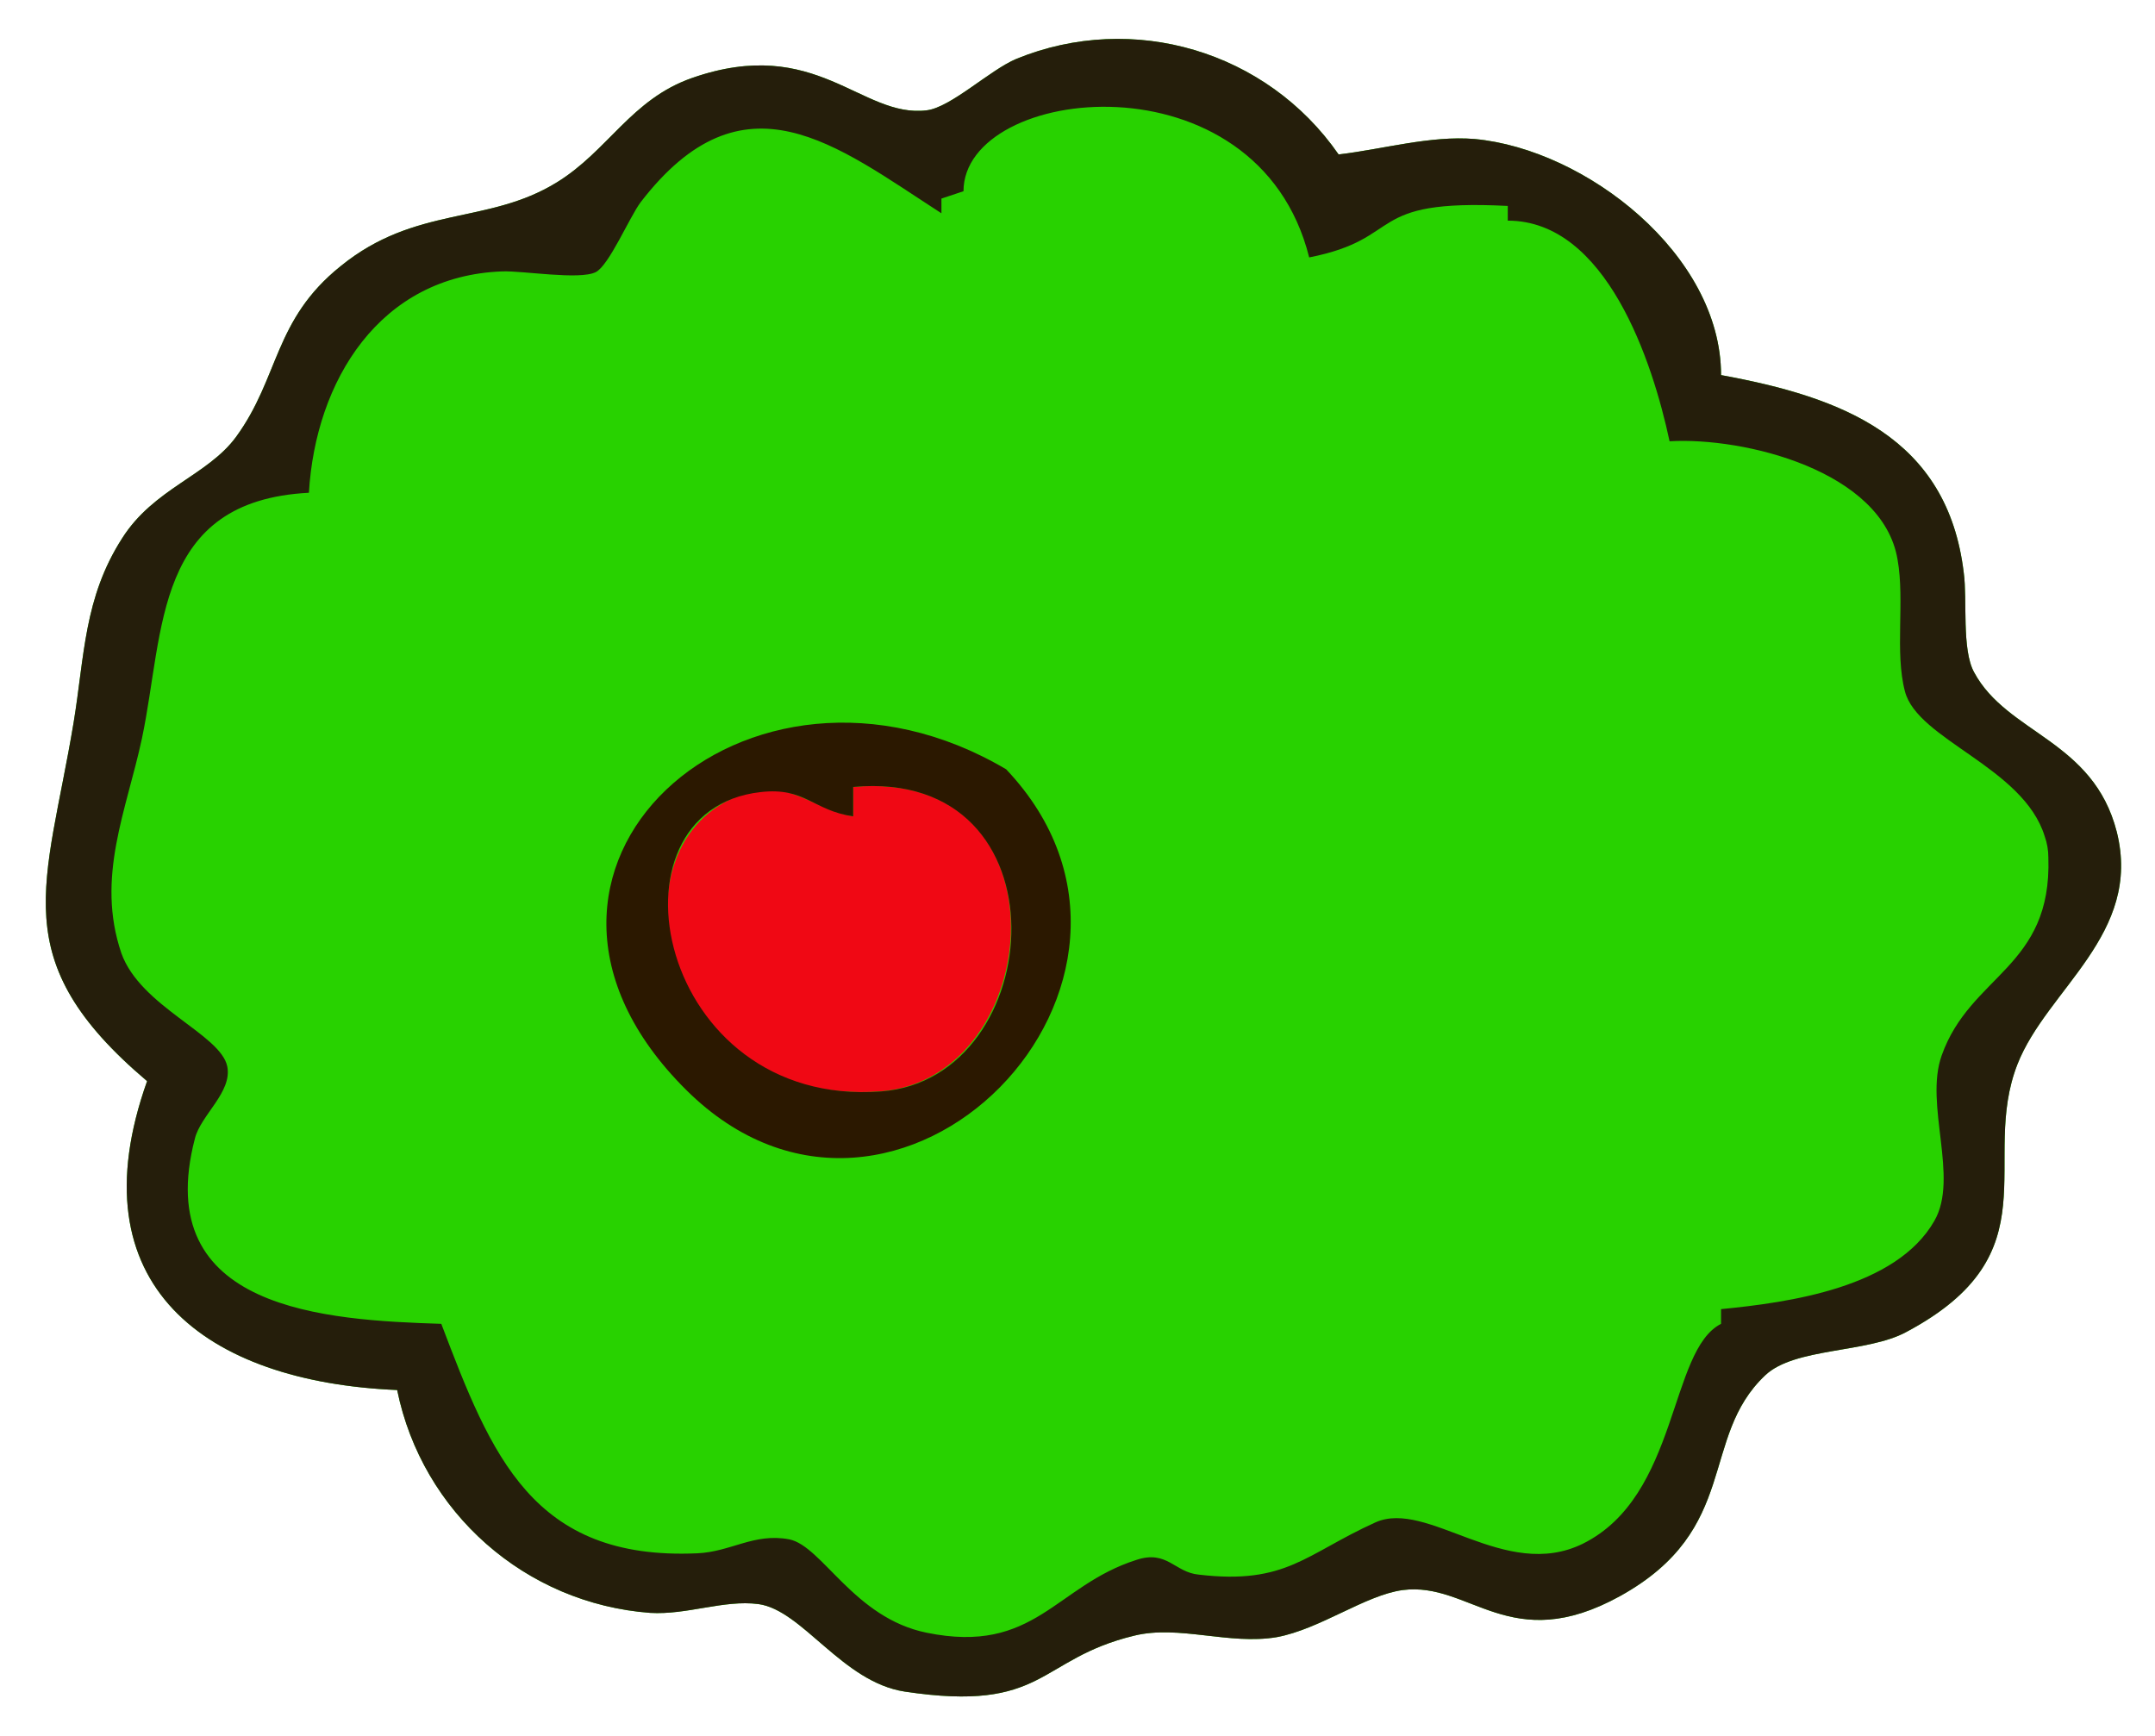
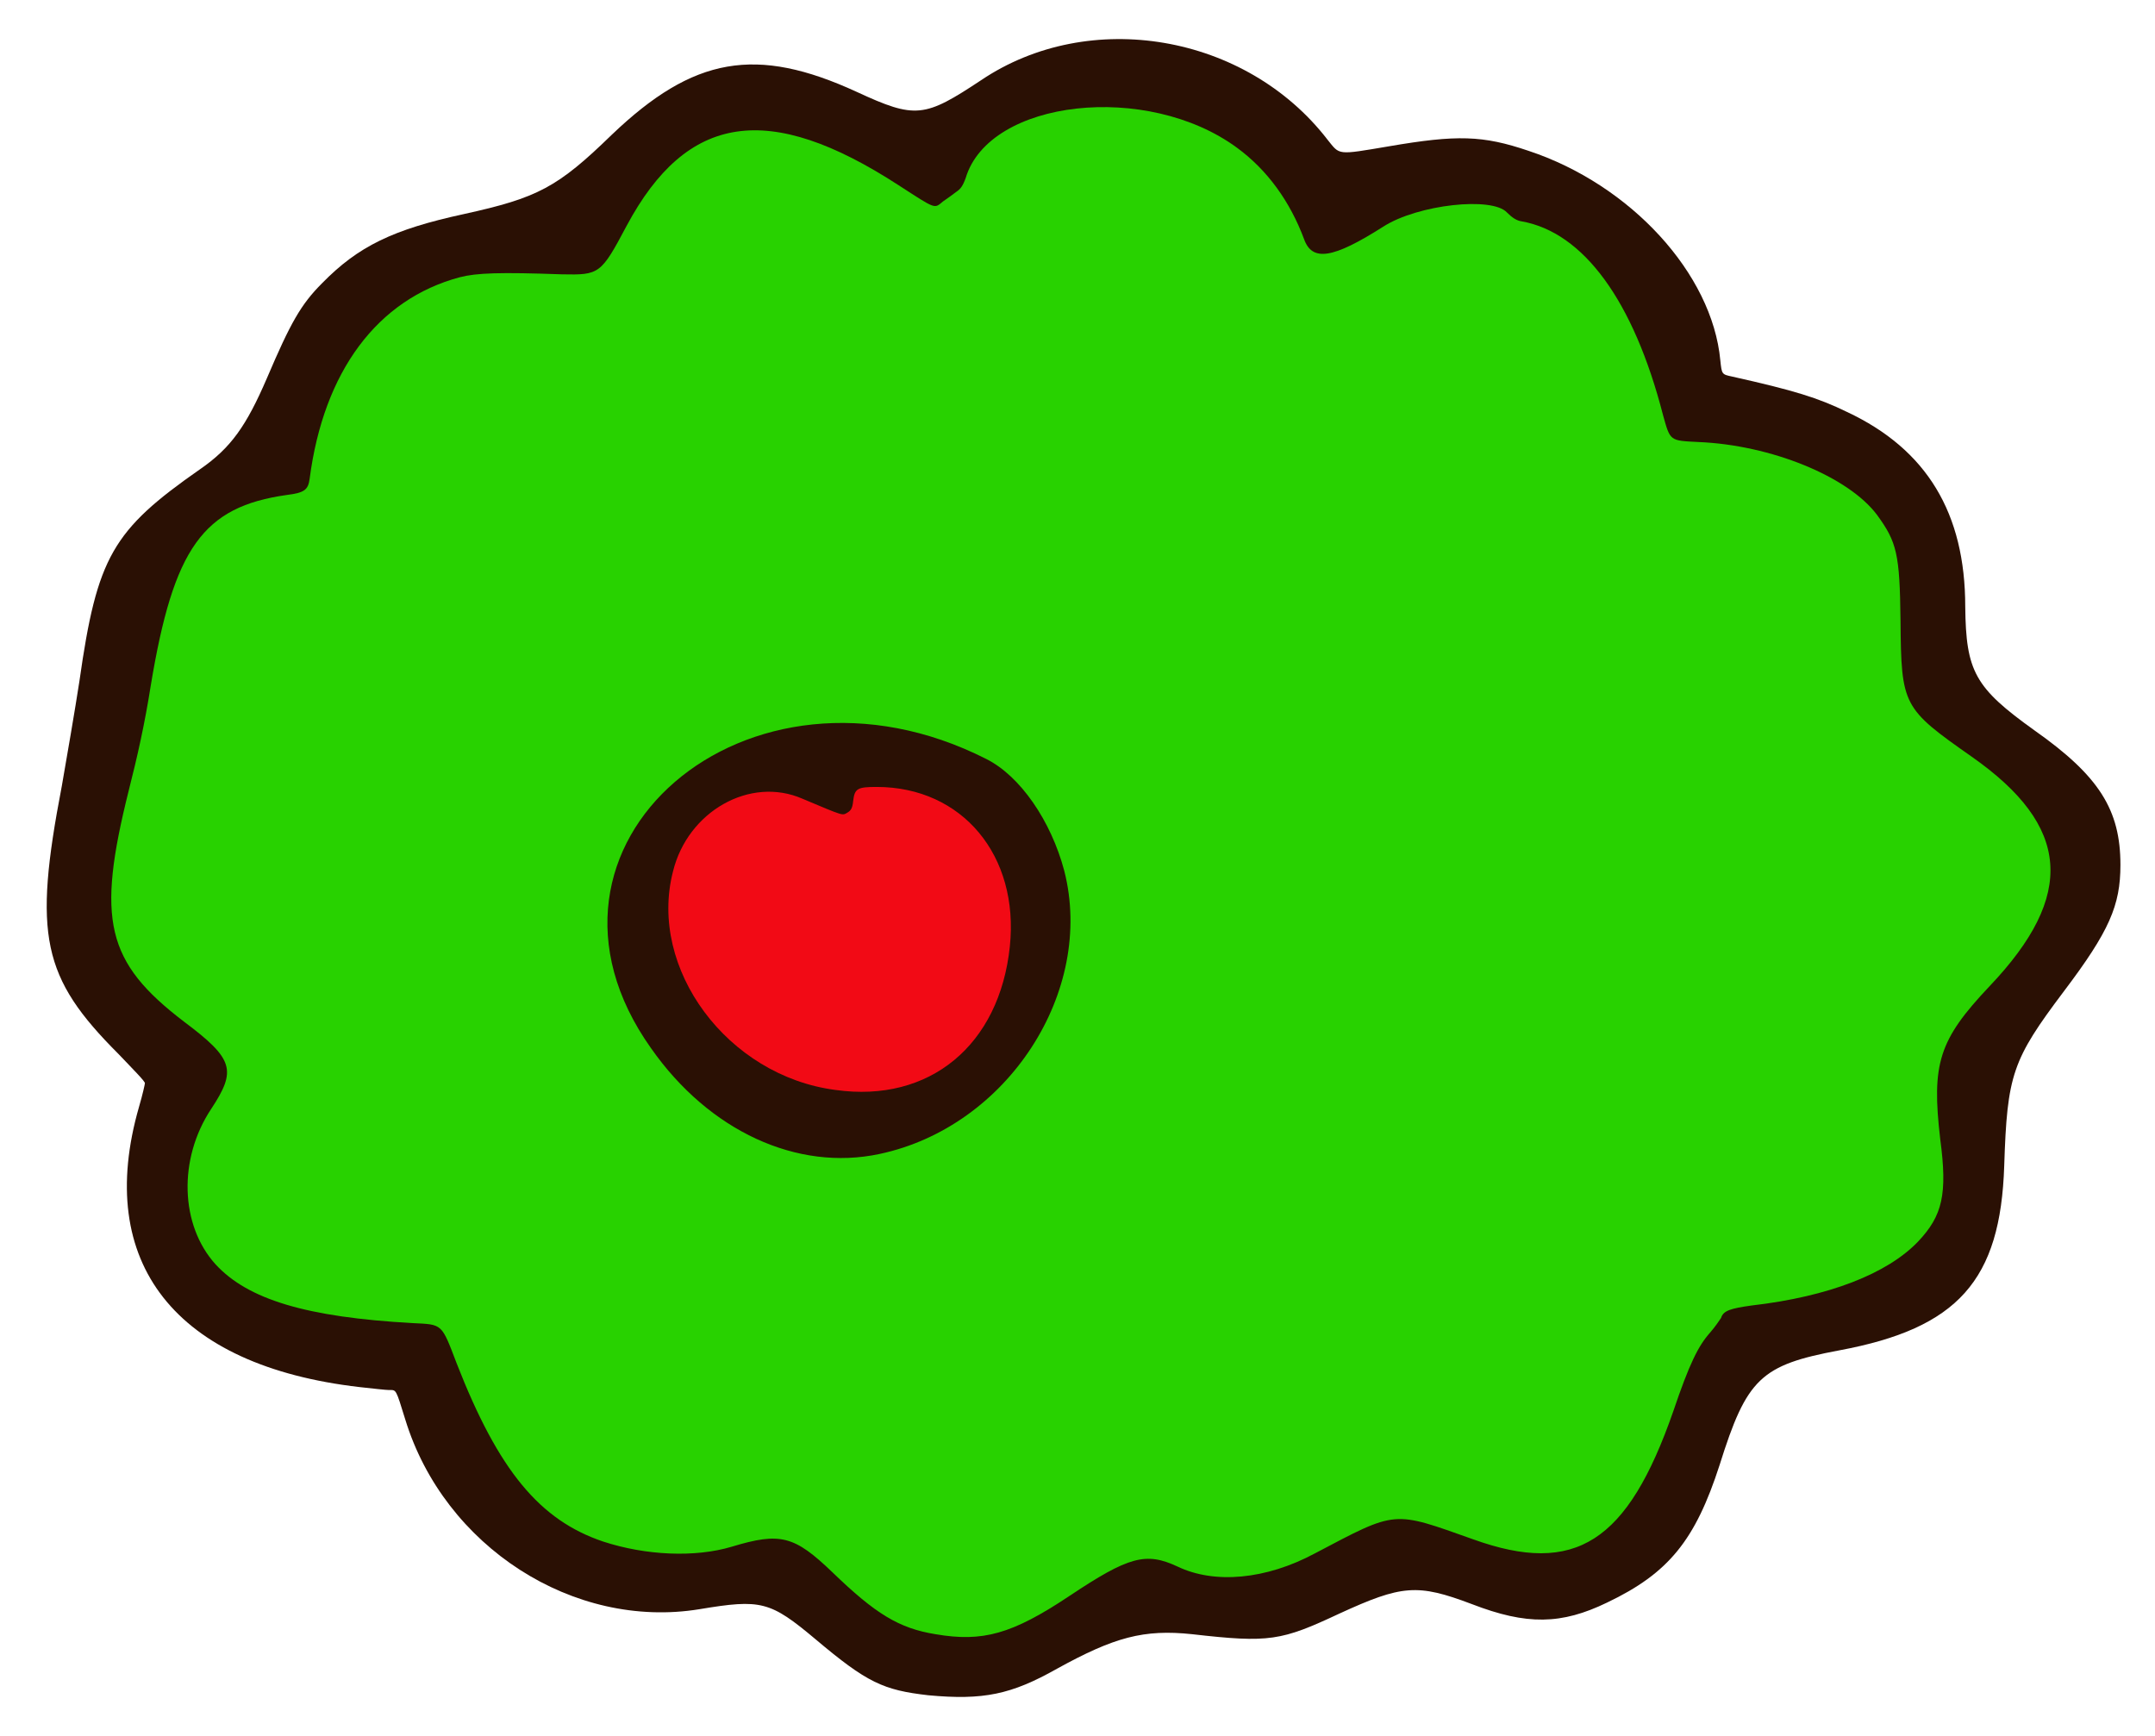
<svg xmlns="http://www.w3.org/2000/svg" viewBox="0 0 293 236" width="293" height="236">
-   <path fill="#28d200" d="M234 51c16.4 3 30.8 8.4 33 26.9.5 3.7-.3 10.4 1.4 13.5 4.5 8.4 16.2 9.2 19.4 21.7 3.5 13.9-9.5 21.4-13.5 31.6-5.2 13.3 5 25.7-15.1 36.4-5.3 2.9-15.2 2.1-19.2 5.9-9 8.5-3.3 20.9-19.7 30-15 8.3-20.4-2-29.6-.8-5.1.7-11.2 5.3-17.1 6.4-6.5 1.1-13.3-1.7-19.4-.2-13.2 3.2-12 10.5-31.2 7.6-8.5-1.3-13.9-11.1-19.9-11.9-4.7-.6-9.7 1.5-14.7 1.2A38 38 0 0 1 54 189c-26-1.1-43.9-14.2-34-42C.5 130.5 6.3 120.5 10 98.3c1.5-9.1 1.4-17 6.6-25.1 4.3-6.8 11.6-8.5 15.5-13.8 5.9-8.1 5.1-15.9 14.2-23.2 10.2-8.3 20-5.6 29.4-11.4 7-4.3 10.1-11.3 18.4-14.2 16.9-5.9 23 5.5 31.9 4.4 3.3-.4 8.6-5.5 12.2-7A36.5 36.5 0 0 1 182 21c6-.7 12.5-2.6 18.5-2.1C215.6 20.3 234 34.6 234 51" />
-   <path fill="#251e0b" d="M234 51c16.4 3 30.8 8.4 33 26.9.5 3.7-.3 10.4 1.4 13.5 4.5 8.4 16.2 9.2 19.4 21.7 3.5 13.9-9.5 21.4-13.5 31.6-5.2 13.3 5 25.7-15.1 36.4-5.3 2.9-15.2 2.1-19.2 5.9-9 8.5-3.3 20.9-19.7 30-15 8.3-20.4-2-29.6-.8-5.1.7-11.2 5.3-17.1 6.4-6.5 1.1-13.3-1.7-19.4-.2-13.2 3.2-12 10.5-31.2 7.6-8.5-1.3-13.9-11.1-19.9-11.9-4.7-.6-9.7 1.5-14.7 1.2A38 38 0 0 1 54 189c-26-1.1-43.9-14.2-34-42C.5 130.5 6.3 120.5 10 98.3c1.5-9.1 1.4-17 6.6-25.1 4.3-6.8 11.6-8.5 15.5-13.8 5.9-8.1 5.1-15.9 14.2-23.2 10.2-8.3 20-5.6 29.4-11.4 7-4.3 10.1-11.3 18.4-14.2 16.9-5.9 23 5.5 31.9 4.4 3.3-.4 8.6-5.5 12.2-7A36.5 36.5 0 0 1 182 21c6-.7 12.5-2.6 18.5-2.1C215.6 20.3 234 34.6 234 51M128 29c-14.4-9.3-26.9-19.7-40.9-1.5-1.5 2-4.3 8.6-6.1 9.5-2.2 1.1-9.9-.2-12.7-.1C51.6 37.5 42.9 51.8 42 67c-21.1 1.1-19.6 18.7-22.7 33.4-2.1 9.8-6.3 18.9-2.8 29.2 2.6 7.3 13.5 11 14.4 15.4.7 3.5-3.6 6.6-4.4 9.8-6.1 23.4 17.9 24.7 33.5 25.2 6.8 17.9 12.4 32.2 34.8 31.2 4.6-.2 7.7-2.8 12.5-1.9 4.5.9 8.8 10.7 18.7 12.7 14.7 3 17.5-6.4 28.5-9.9 4.2-1.4 5.2 1.7 8.5 2 11.9 1.4 14.5-2.8 24-7.1 7.1-3.2 17.6 8.1 28.2 2.9 13.1-6.5 11.7-26.3 18.8-29.9v-2c9.2-.9 23.8-2.9 29-12 3.4-5.9-1.4-15.8 1-22.5 3.9-11 15-11.9 14.5-26.9q0-1.5-.5-2.9c-2.9-9.4-17.3-13.1-19-19.7-1.4-5.3 0-12.3-1-17.9-2-12.1-20.9-16.7-31-16.1-2.3-10.8-8.6-30-22-30v-2c-19.7-1-13.8 4.4-27 7-7-28-47-23.5-47-9l-3 1z" />
-   <path fill="#f00814" d="M116 111v-4c29.8-2.7 26.2 39.8 3.6 41.4C90 150.5 82 114.5 101 108c6.4-2.2 9.5 2.1 15 3" />
-   <path fill="#2b1800" d="M136.8 104.6c27.2 28.7-14.9 72-43.5 43.6-30.1-29.9 8.3-64.4 43.5-43.6M116 111c-5.5-.8-6.5-4-12.6-3.3-22.1 2.5-14.1 43 16.4 40.7 22.8-1.7 25.7-44.1-3.8-41.4z" />
+   <path class="c-outline" fill="#2a1004" d="M126.2 230.5C120.1 229.8 117.9 228.8 110.9 222.9C104.7 217.7 103.5 217.4 95.1 218.8C78 221.6 60.4 210.3 55.1 193C53.8 188.8 53.9 189 52.9 189C52.5 189 50.7 188.8 48.9 188.6C23.8 185.7 12.8 171.7 18.9 150.5C19.4 148.8 19.7 147.4 19.7 147.3C19.8 147.1 18.1 145.4 16.1 143.3C5.7 132.9 4.5 127.2 8.4 106.9C9.1 102.9 10.2 96.5 10.8 92.6C13.2 75.7 15.3 72.1 27.2 63.8C31.4 60.9 33.5 57.9 36.3 51.4C39.5 43.9 40.9 41.4 43.8 38.5C48.7 33.5 53.4 31.2 63.1 29.1C73.1 26.9 75.8 25.5 83.2 18.3C94.3 7.7 102.8 6.2 116.5 12.5C124.5 16.2 125.7 16 133.4 10.9C148.1 1 169.4 4.6 180.5 19C182.2 21.1 181.7 21.1 188.8 19.9C198.1 18.3 201.6 18.4 207.8 20.5C221.7 25.1 232.8 37.2 233.9 49C234.1 50.9 234.1 50.9 235.5 51.2C244 53.1 247.2 54.1 251.1 56C262 61.1 267.2 69.8 267.2 82.5C267.3 91.3 268.5 93.5 276.6 99.3C285.4 105.5 288.3 110.1 288.3 117.6C288.3 123.1 286.8 126.6 280.6 134.8C273.6 144.1 272.9 146.1 272.5 158.5C272 174.1 266.2 180.6 250.1 183.6C239.4 185.6 237.5 187.4 233.8 199.2C230.5 209.4 226.9 213.9 218.5 217.9C212.3 220.9 207.6 221 200.1 218.1C192.7 215.3 190.6 215.5 182.1 219.4C174.2 223.1 172.6 223.4 162.1 222.2C155.5 221.5 151.5 222.6 143.7 226.9C137.5 230.4 133.7 231.2 126.2 230.5Z" />
+   <path class="c-leaves-bright" fill="#28d200" d="M127.2 222.2C122.2 221.4 119 219.4 113.2 213.8C108 208.8 106.1 208.3 99.5 210.3C94.5 211.8 87.8 211.5 82 209.6C73.4 206.7 67.8 200 62.1 185.4C60 179.9 60.2 180.1 56.1 179.9C41.7 179.1 33.7 176.7 29.3 171.9C24.5 166.6 24.2 157.6 28.7 150.8C32.2 145.5 31.8 144 25 138.9C14.4 130.8 13.1 125.1 17.5 107.5C18.7 102.8 19.7 98.3 20.5 93.2C23.6 74.5 27.6 68.9 39 67.3C41.4 67 41.9 66.6 42.1 65.1C44 50.5 51.3 40.7 62.5 37.7C64.8 37.1 68 37 76.4 37.3C81.5 37.4 81.7 37.3 85.2 30.7C93.4 15.4 104.5 13.7 122.2 25.2C127.3 28.5 127 28.4 128.2 27.4C128.8 27 129.6 26.4 130 26.1C130.6 25.7 130.9 25.3 131.3 24.2C134.5 13.5 156 11.1 168.2 20.1C172.3 23.1 175.4 27.4 177.3 32.5C178.4 35.6 181.2 35.2 188.1 30.8C192.8 27.8 202.9 26.7 204.9 28.9C205.6 29.6 206.2 30 206.9 30.1C215.3 31.6 222.1 40.9 226.1 56.4C227.1 60 227 59.9 230.9 60.1C240.8 60.5 251.3 64.8 255.2 70C257.9 73.7 258.3 75.3 258.4 84.4C258.5 96 258.7 96.3 268.1 102.9C281.5 112.3 282.3 121.7 270.5 134.1C263.6 141.4 262.6 144.6 263.8 154.9C264.8 162.4 264.1 165.3 260.8 168.8C256.6 173.2 248.6 176.3 238.2 177.5C235.3 177.9 234.3 178.2 234 179.2C233.8 179.5 233.2 180.4 232.5 181.2C230.9 183 229.7 185.4 227.5 191.9C221.3 209.7 214.2 214.3 200.3 209.3C189.3 205.4 190 205.3 178.8 211.2C172.1 214.8 165.1 215.4 160.1 213C155.8 211 153.5 211.6 145.4 217C137.6 222.2 133.6 223.3 127.2 222.2ZM119.6 156.9C137 153.2 148.9 134.8 144.7 118.4C142.9 111.6 138.7 105.5 134.1 103.2C101.6 86.7 68.9 114.9 88.5 142.5C96.4 153.8 108.4 159.3 119.6 156.9Z" />
+   <path class="c-apple" fill="#f20a15" d="M113.6 148.2C98.9 146.3 88.1 131.7 91.5 118.5C93.5 110.3 102 105.5 109.1 108.6C114.8 111 114.5 110.9 115.2 110.5C115.7 110.2 115.9 109.9 116 108.9C116.2 107.2 116.6 107 119.2 107C130.8 107 138.6 116.3 137.3 128.7C135.9 142.1 126.4 150 113.6 148.2Z" />
</svg>
